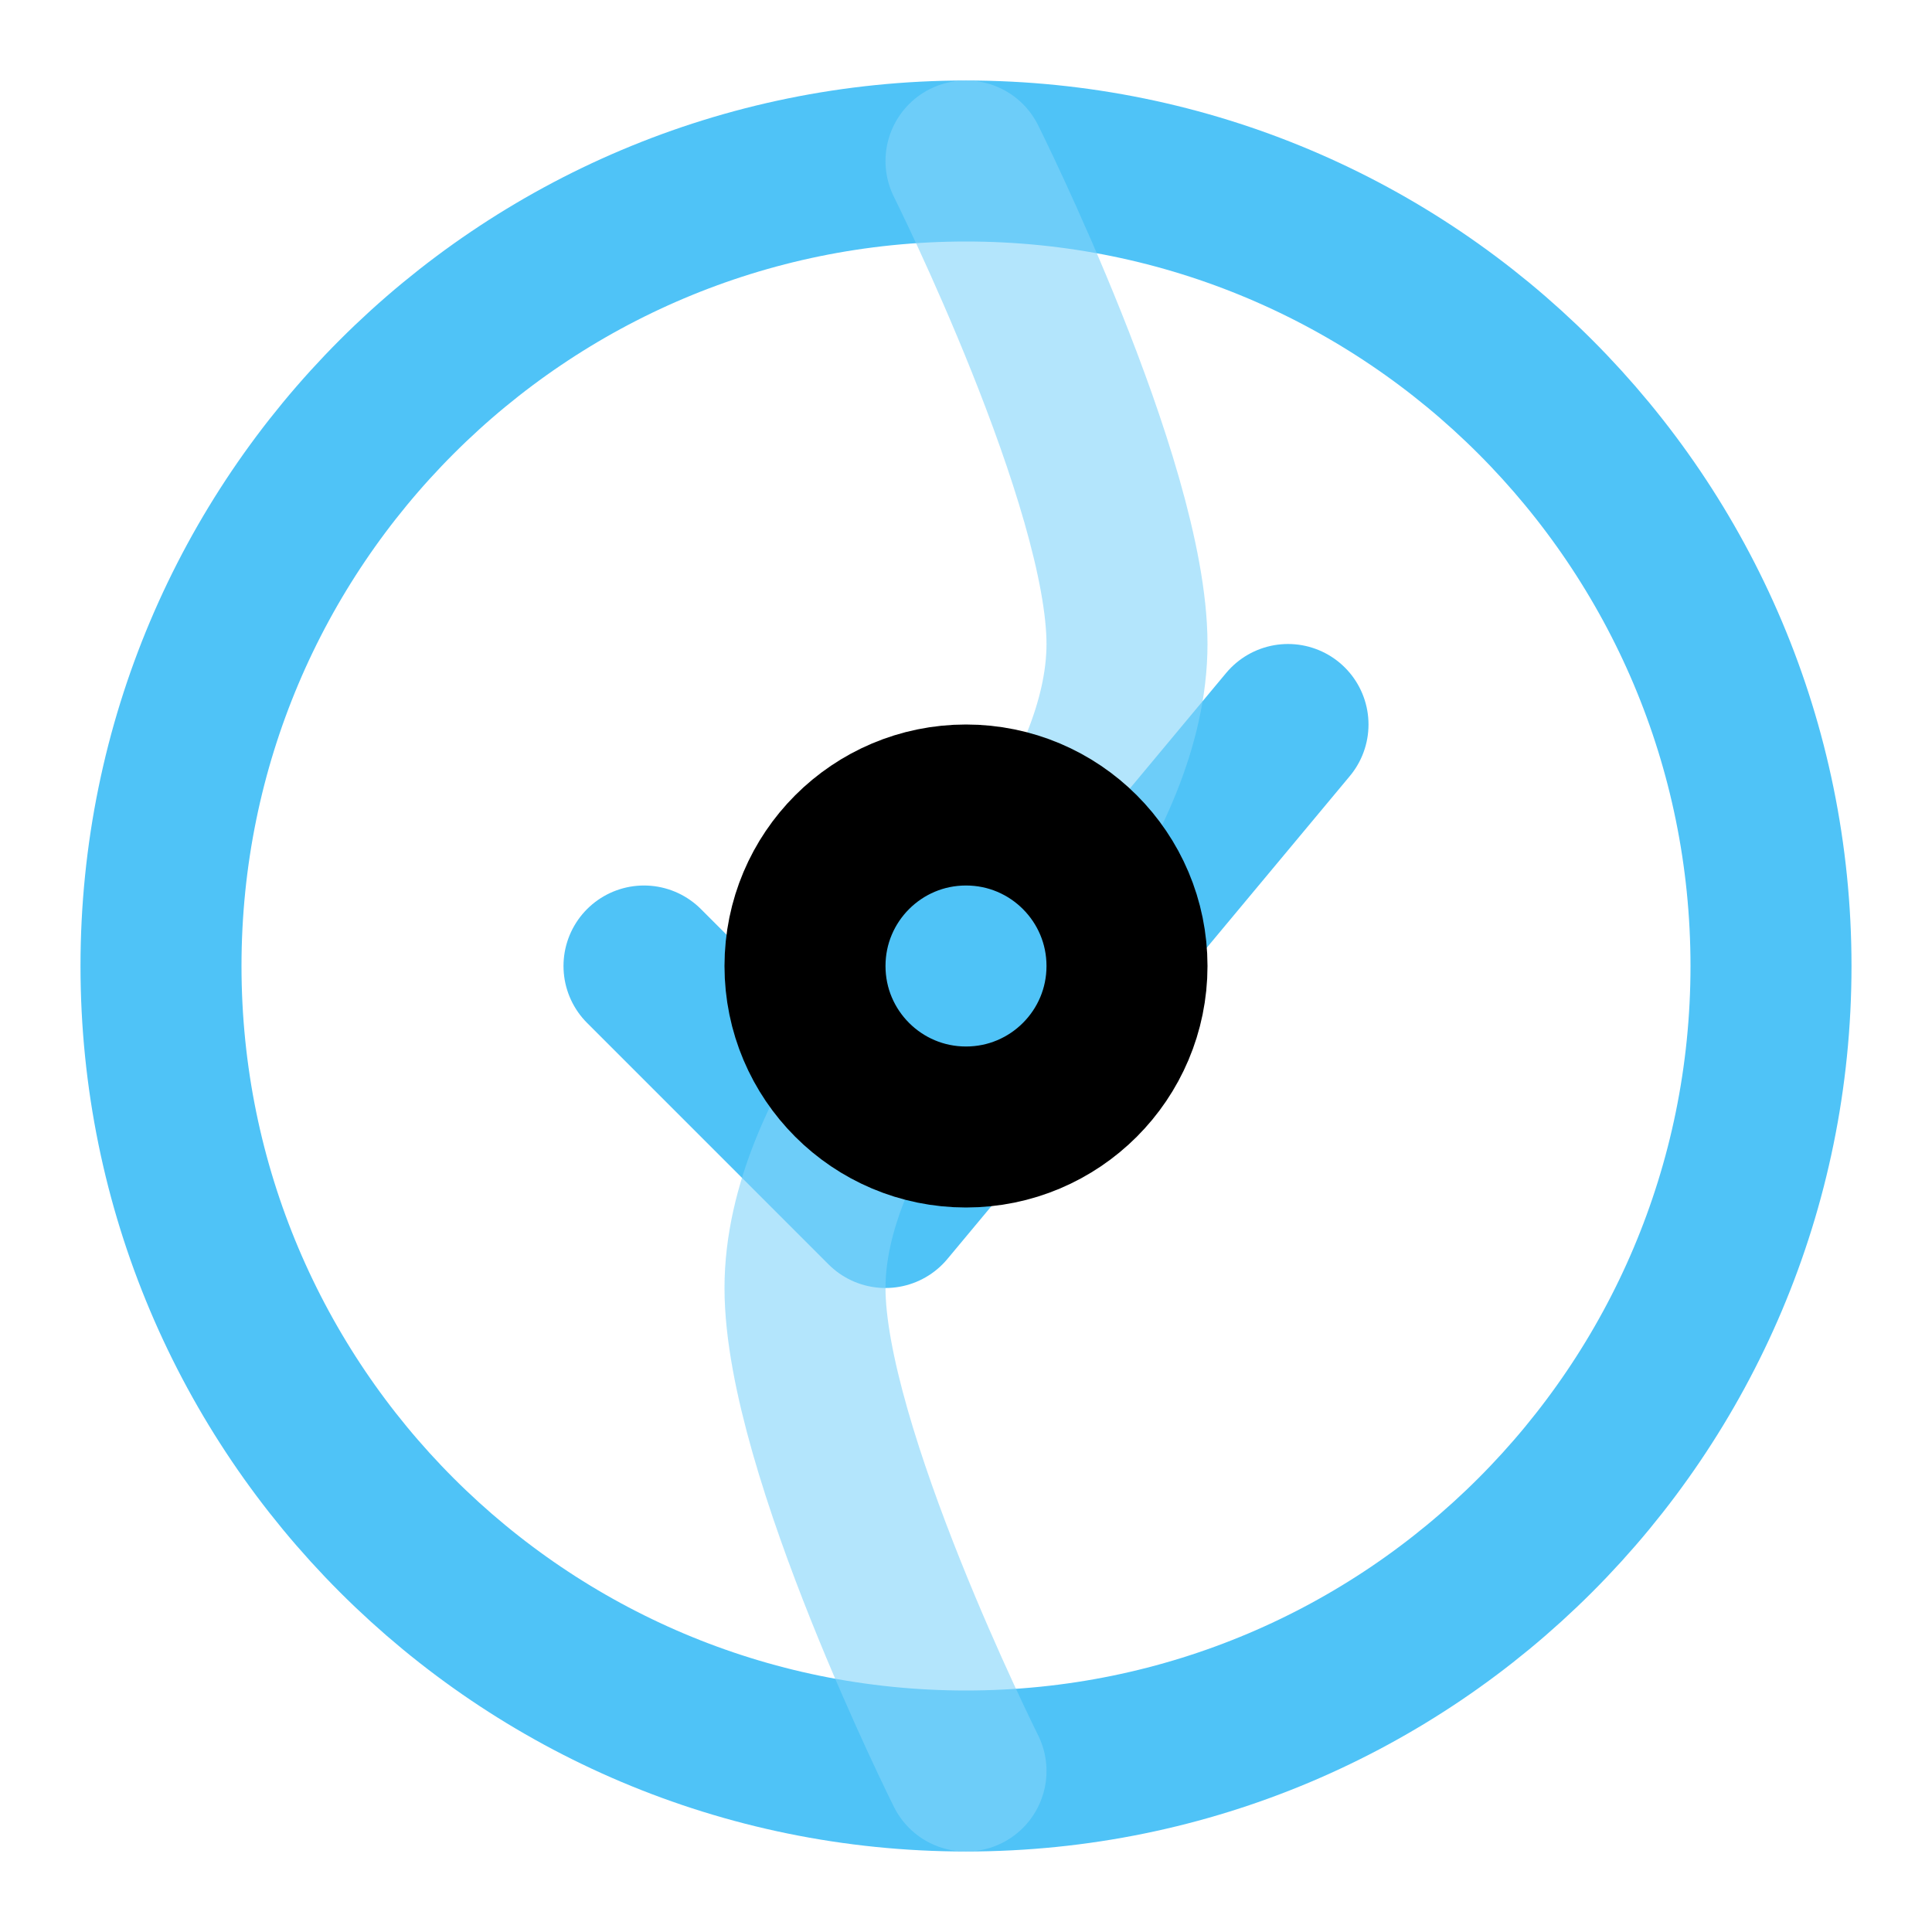
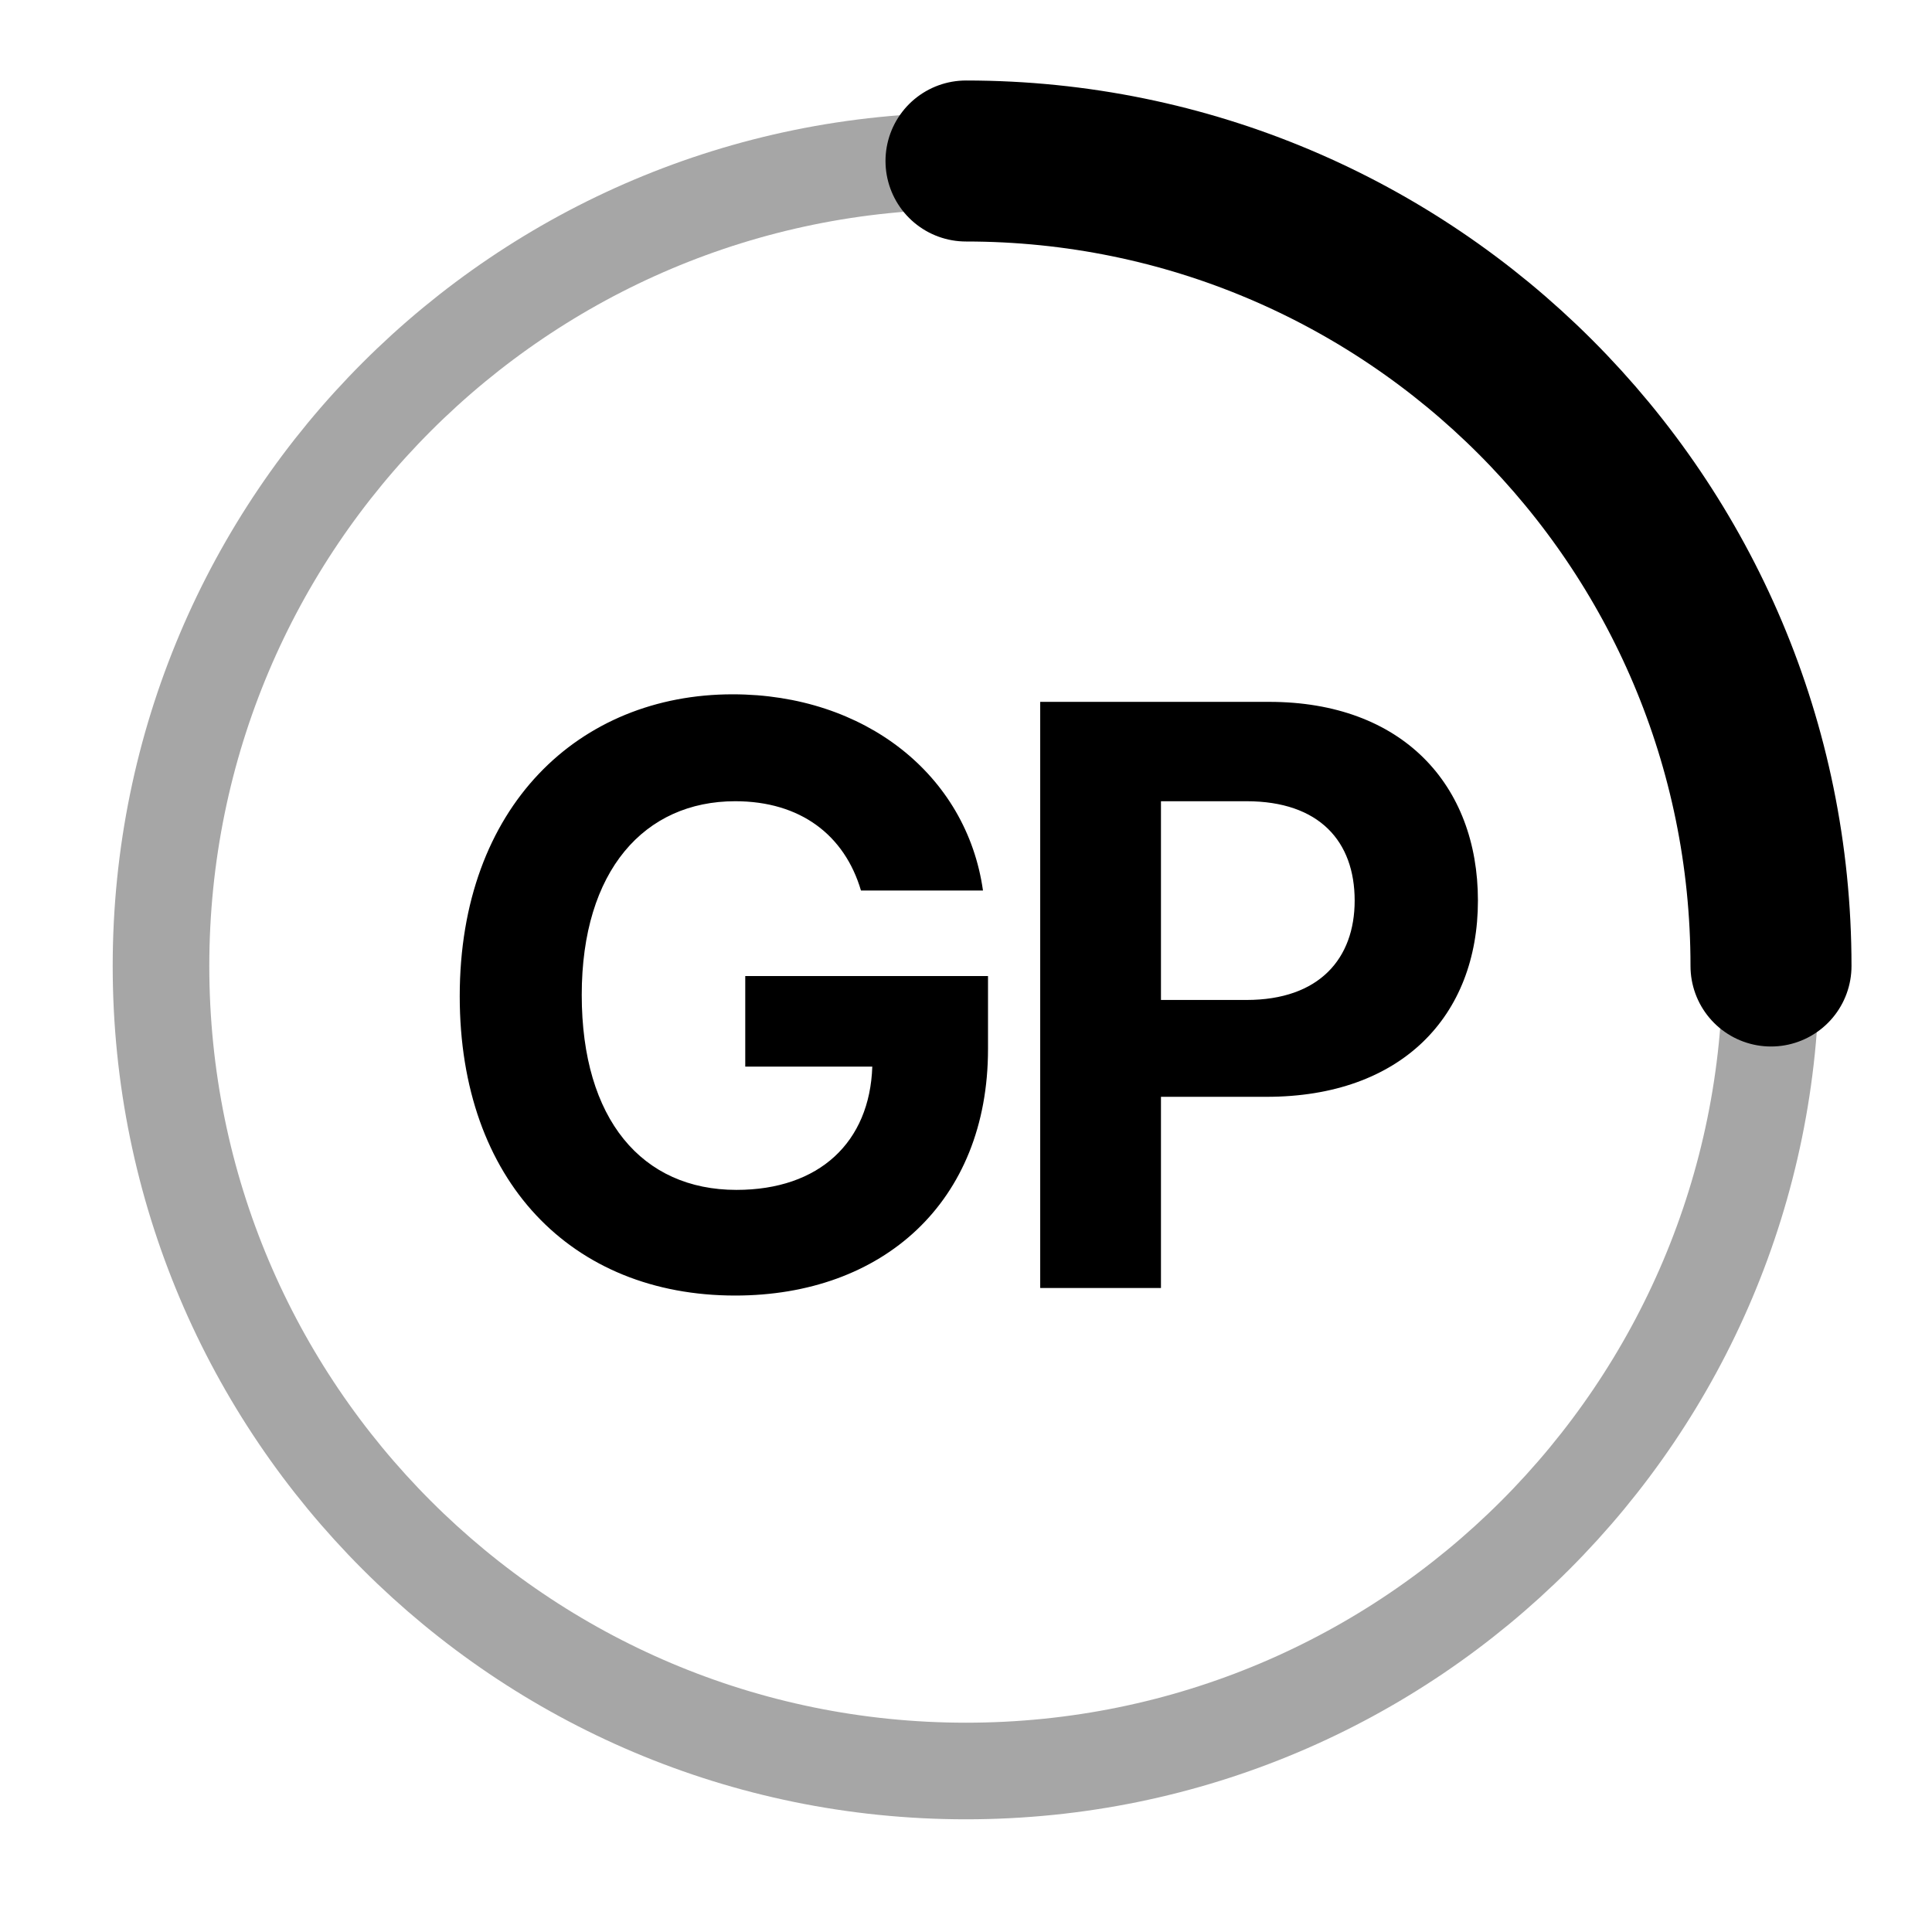
- <svg xmlns="http://www.w3.org/2000/svg" viewBox="0 0 24 24" fill="none" stroke="currentColor" stroke-width="2" stroke-linecap="round" stroke-linejoin="round">
-   <circle cx="12" cy="12" r="10" stroke="#4FC3F7" fill="none" />
-   <path d="M8 12 L11 15 L16 9" stroke="#4FC3F7" fill="none" />
-   <path d="M12 2 C12 2 14 6 14 8 C14 10 12 12 12 12" stroke="#81D4FA" fill="none" opacity="0.6" />
-   <path d="M12 22 C12 22 10 18 10 16 C10 14 12 12 12 12" stroke="#81D4FA" fill="none" opacity="0.6" />
-   <circle cx="12" cy="12" r="2" fill="#4FC3F7" />
+ <svg xmlns="http://www.w3.org/2000/svg" viewBox="0 0 24 24" width="24" height="24" fill="none">
+   <circle cx="12" cy="12" r="10" stroke="currentColor" stroke-width="1.2" opacity="0.35" />
+   <path d="M 12 2 A 10 10 0 0 1 22 12" stroke="currentColor" stroke-width="2" stroke-linecap="round" />
+   <text x="12" y="16" text-anchor="middle" font-family="-apple-system, BlinkMacSystemFont, 'Segoe UI', Inter, sans-serif" font-size="10" font-weight="700" fill="currentColor" letter-spacing="-0.5">GP</text>
</svg>
